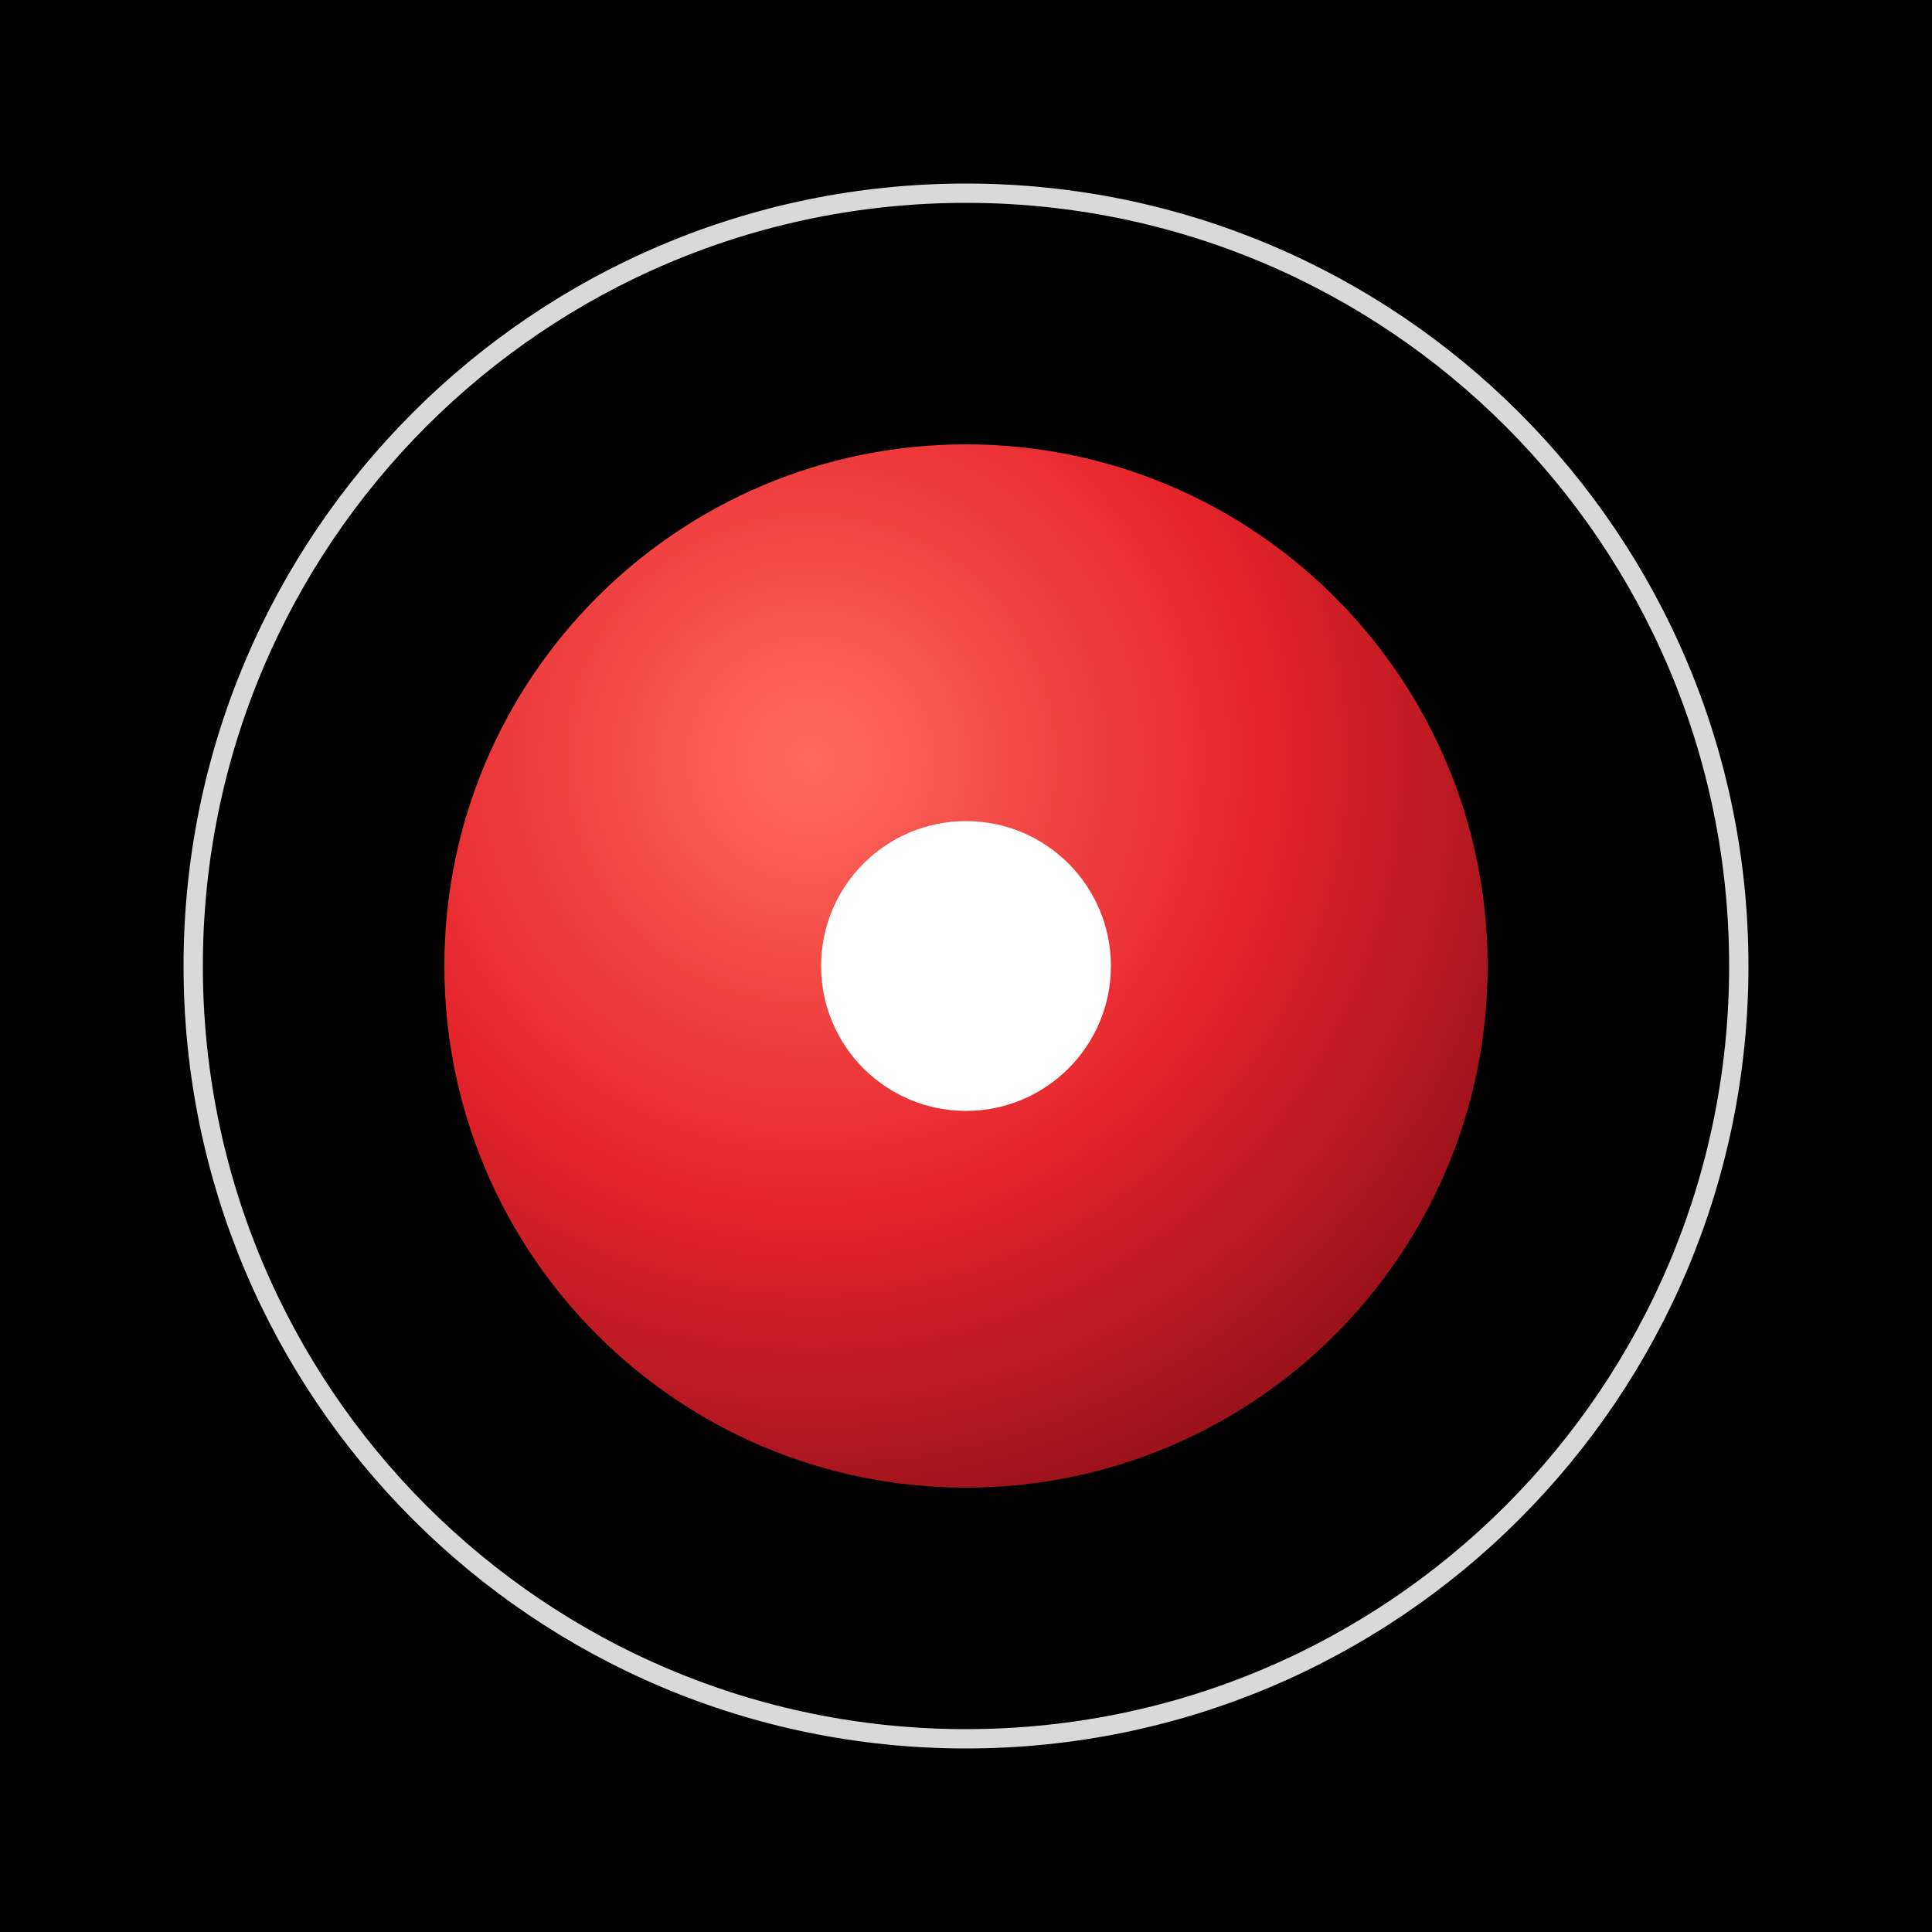
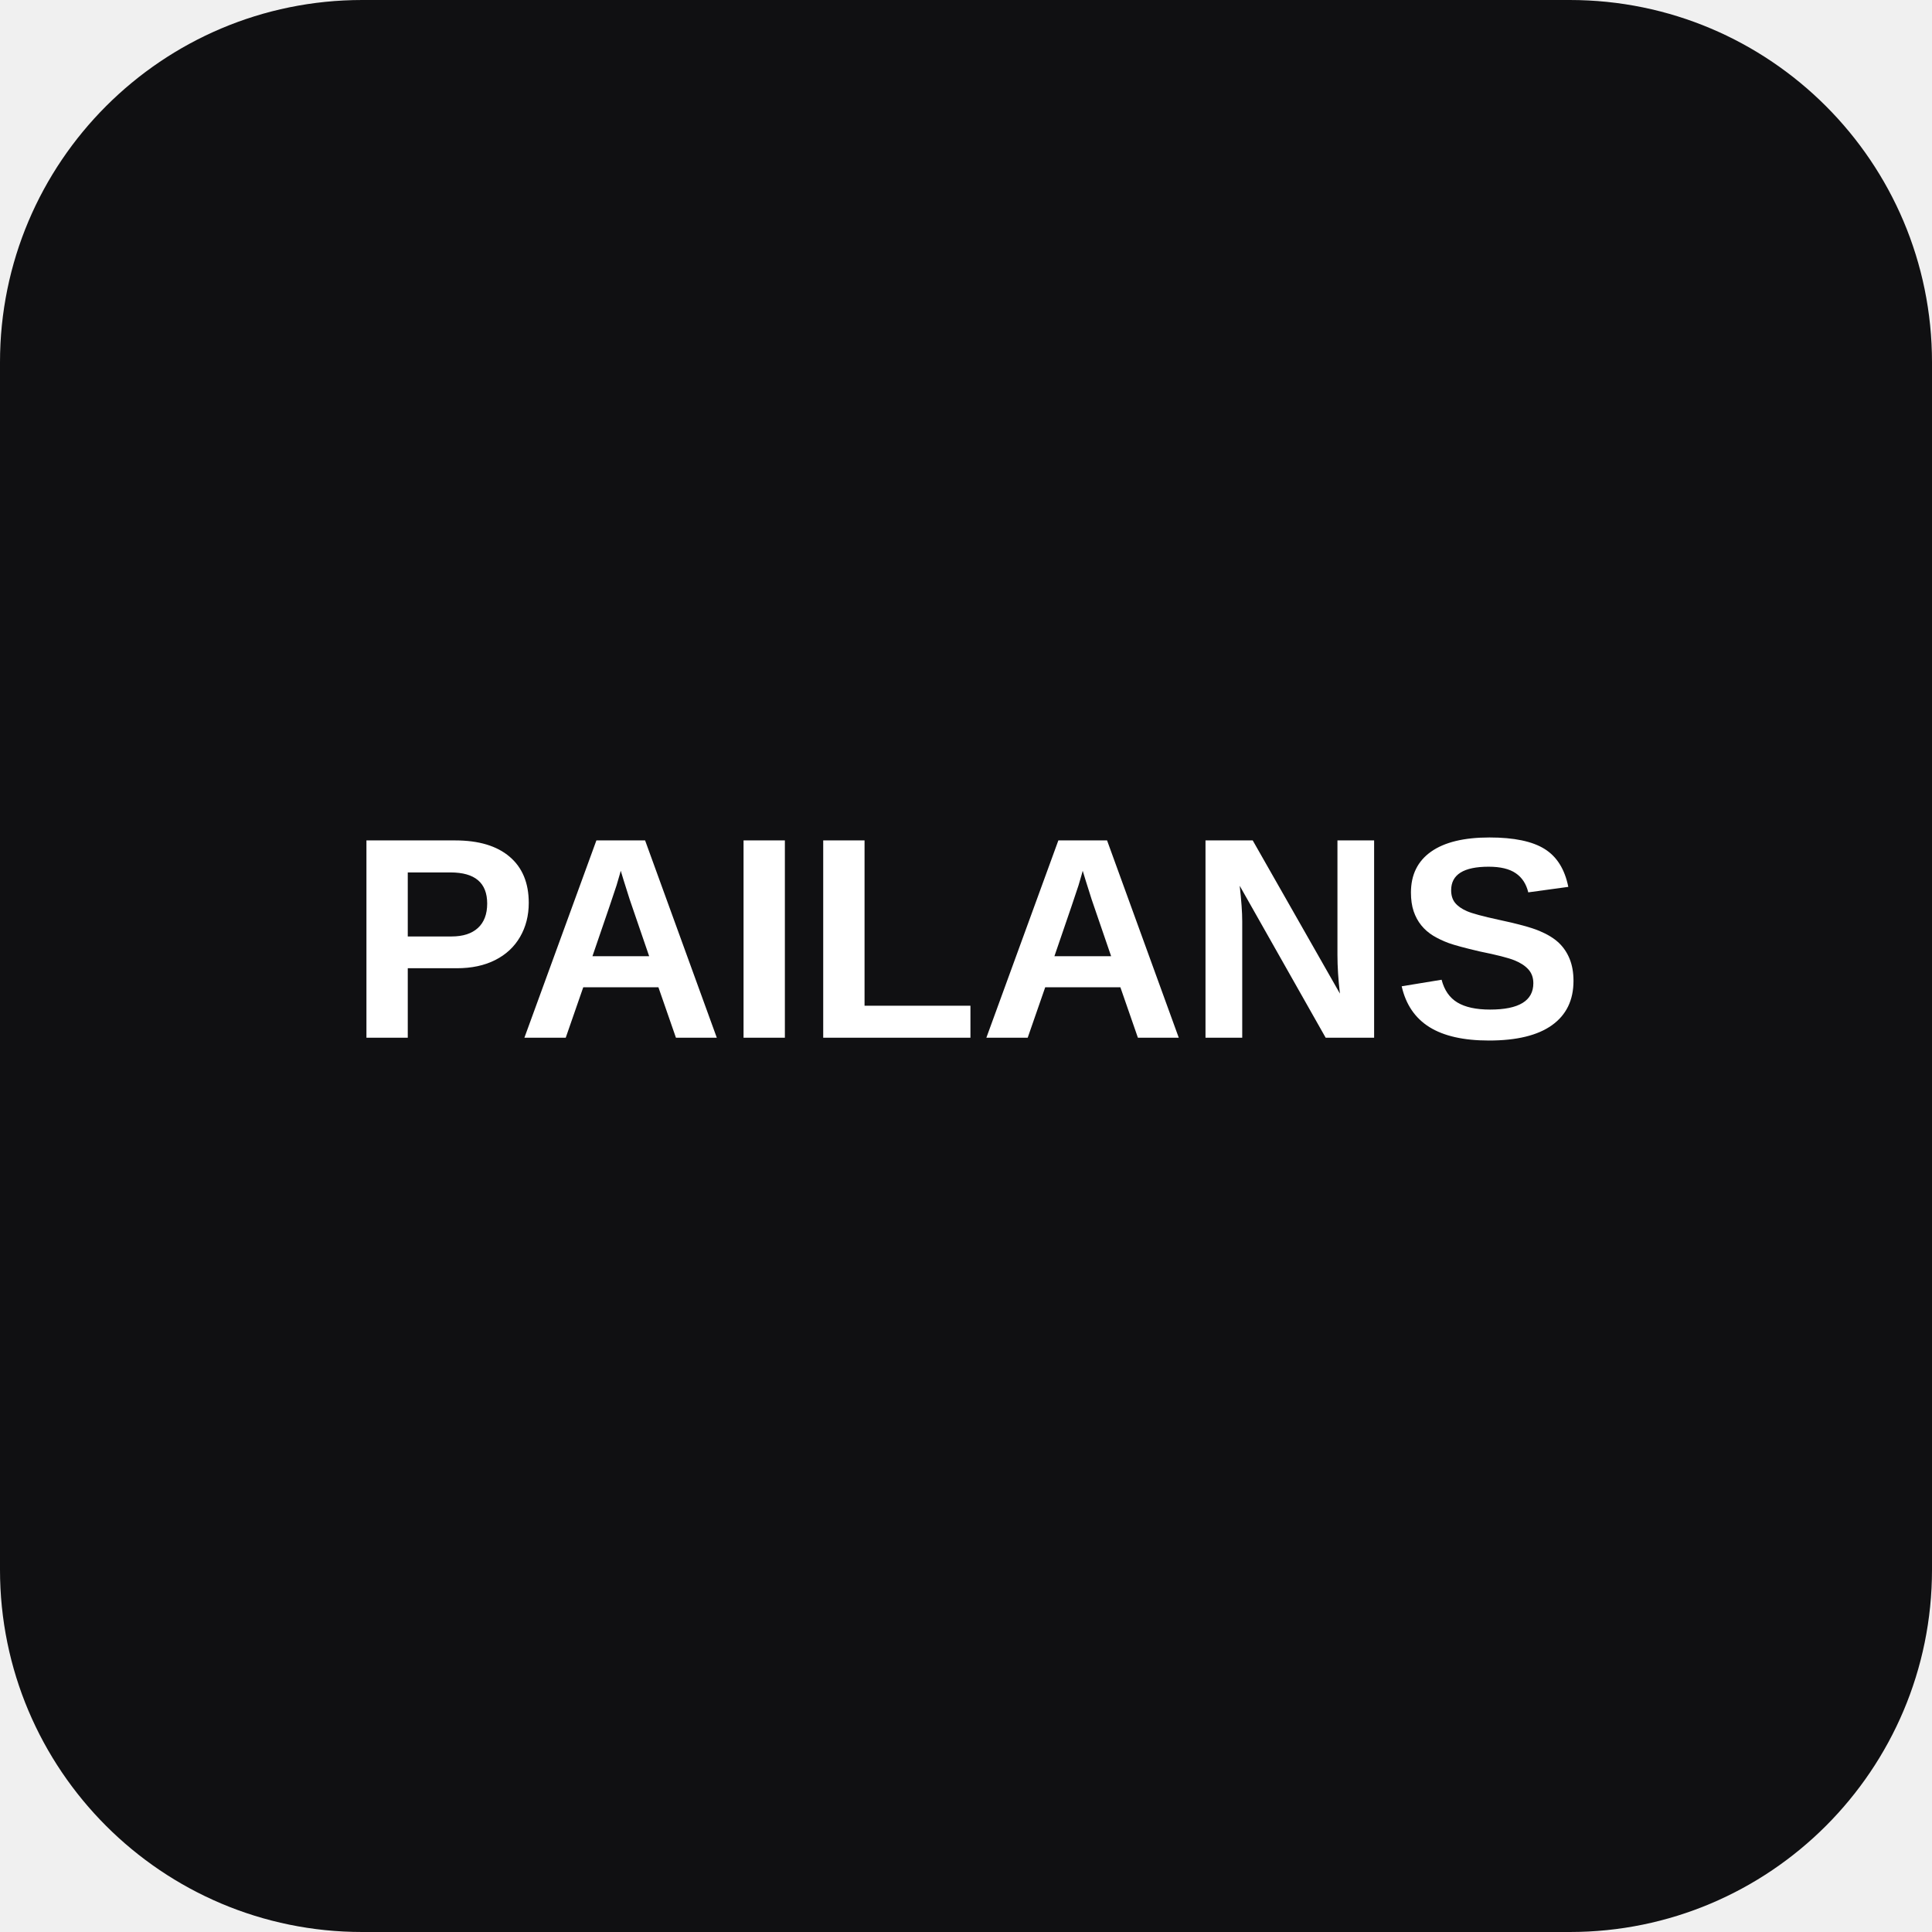
- <svg xmlns="http://www.w3.org/2000/svg" viewBox="0 0 100 100">
-   <defs>
-     <radialGradient id="g" cx=".35" cy=".3" r=".8">
-       <stop offset="0" stop-color="#ff6b5e" />
-       <stop offset=".55" stop-color="#e5242b" />
-       <stop offset="1" stop-color="#8f0f18" />
-     </radialGradient>
-   </defs>
-   <rect width="100" height="100" fill="#000" />
-   <circle cx="50" cy="50" r="40" fill="none" stroke="#fff" stroke-opacity=".85" />
-   <circle cx="50" cy="50" r="27" fill="url(#g)" />
-   <circle cx="50" cy="50" r="7.5" fill="#fff" />
+ <svg xmlns="http://www.w3.org/2000/svg" viewBox="0 0 512 512">
+   <rect width="512" height="512" rx="96" fill="#101012" />
+   <text x="256" y="275" text-anchor="middle" font-family="Arial,Helvetica,sans-serif" font-size="76" font-weight="900" fill="#ffffff" textLength="402" lengthAdjust="spacingAndGlyphs">PAILANS</text>
</svg>
